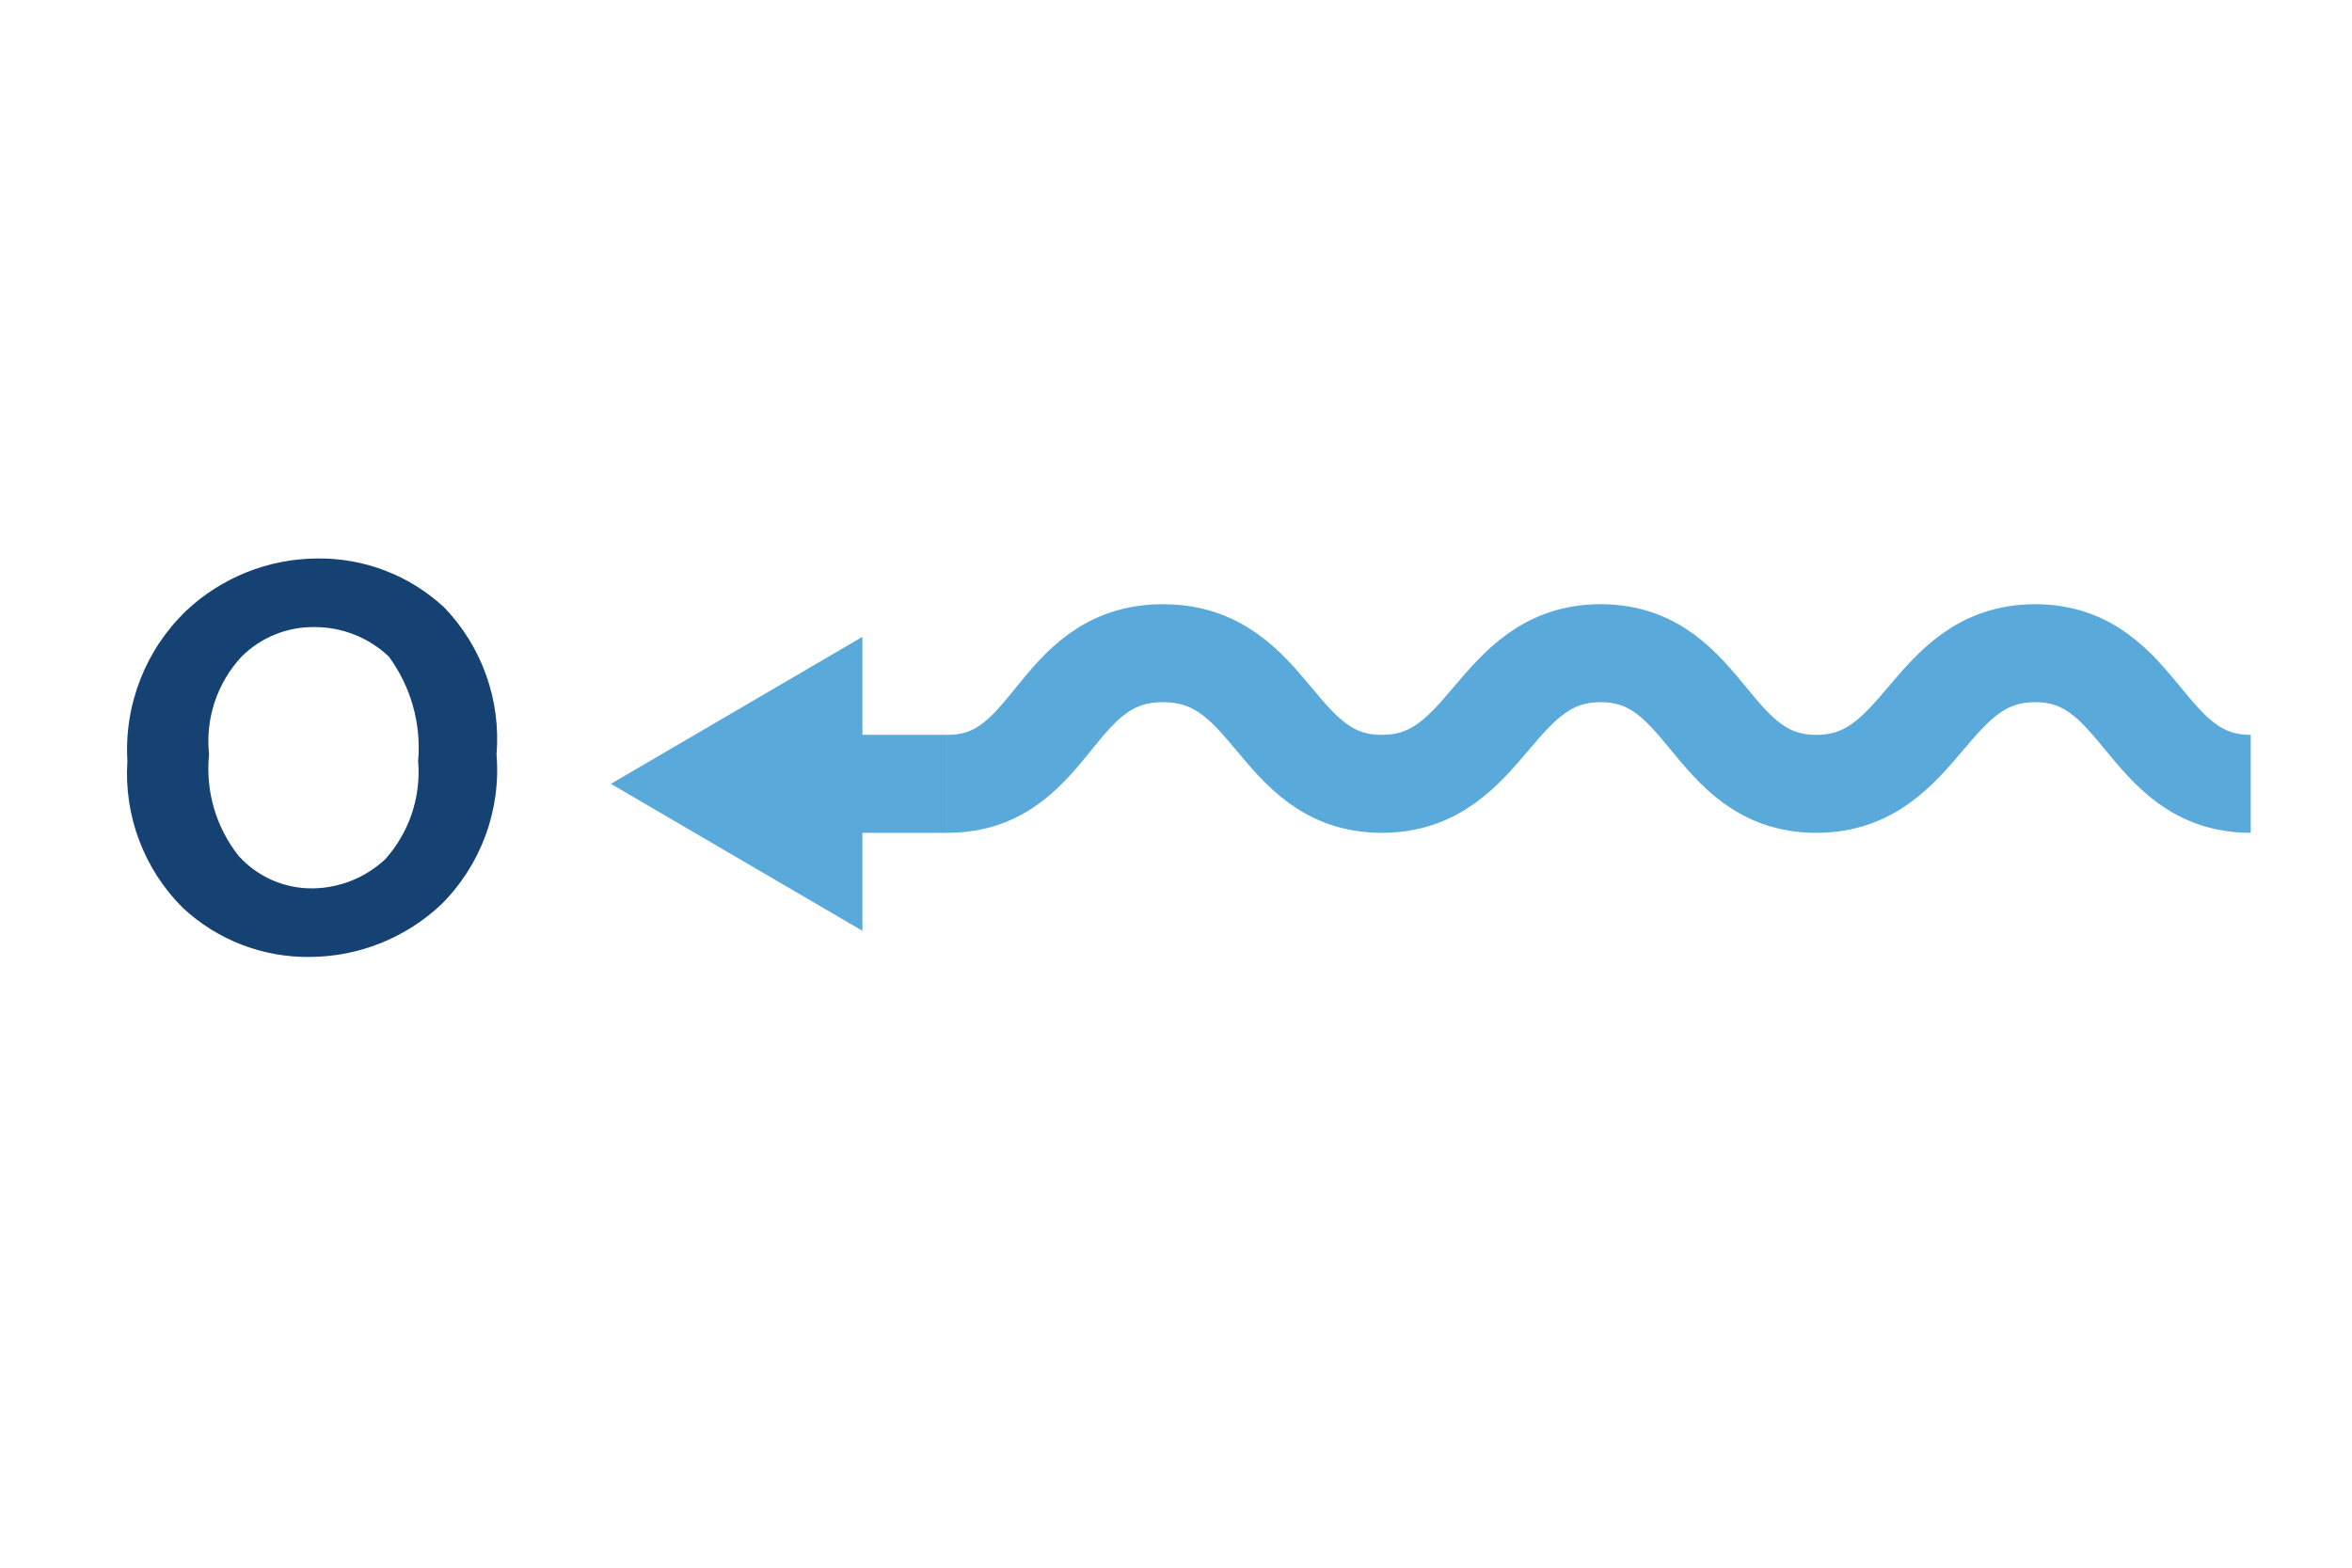
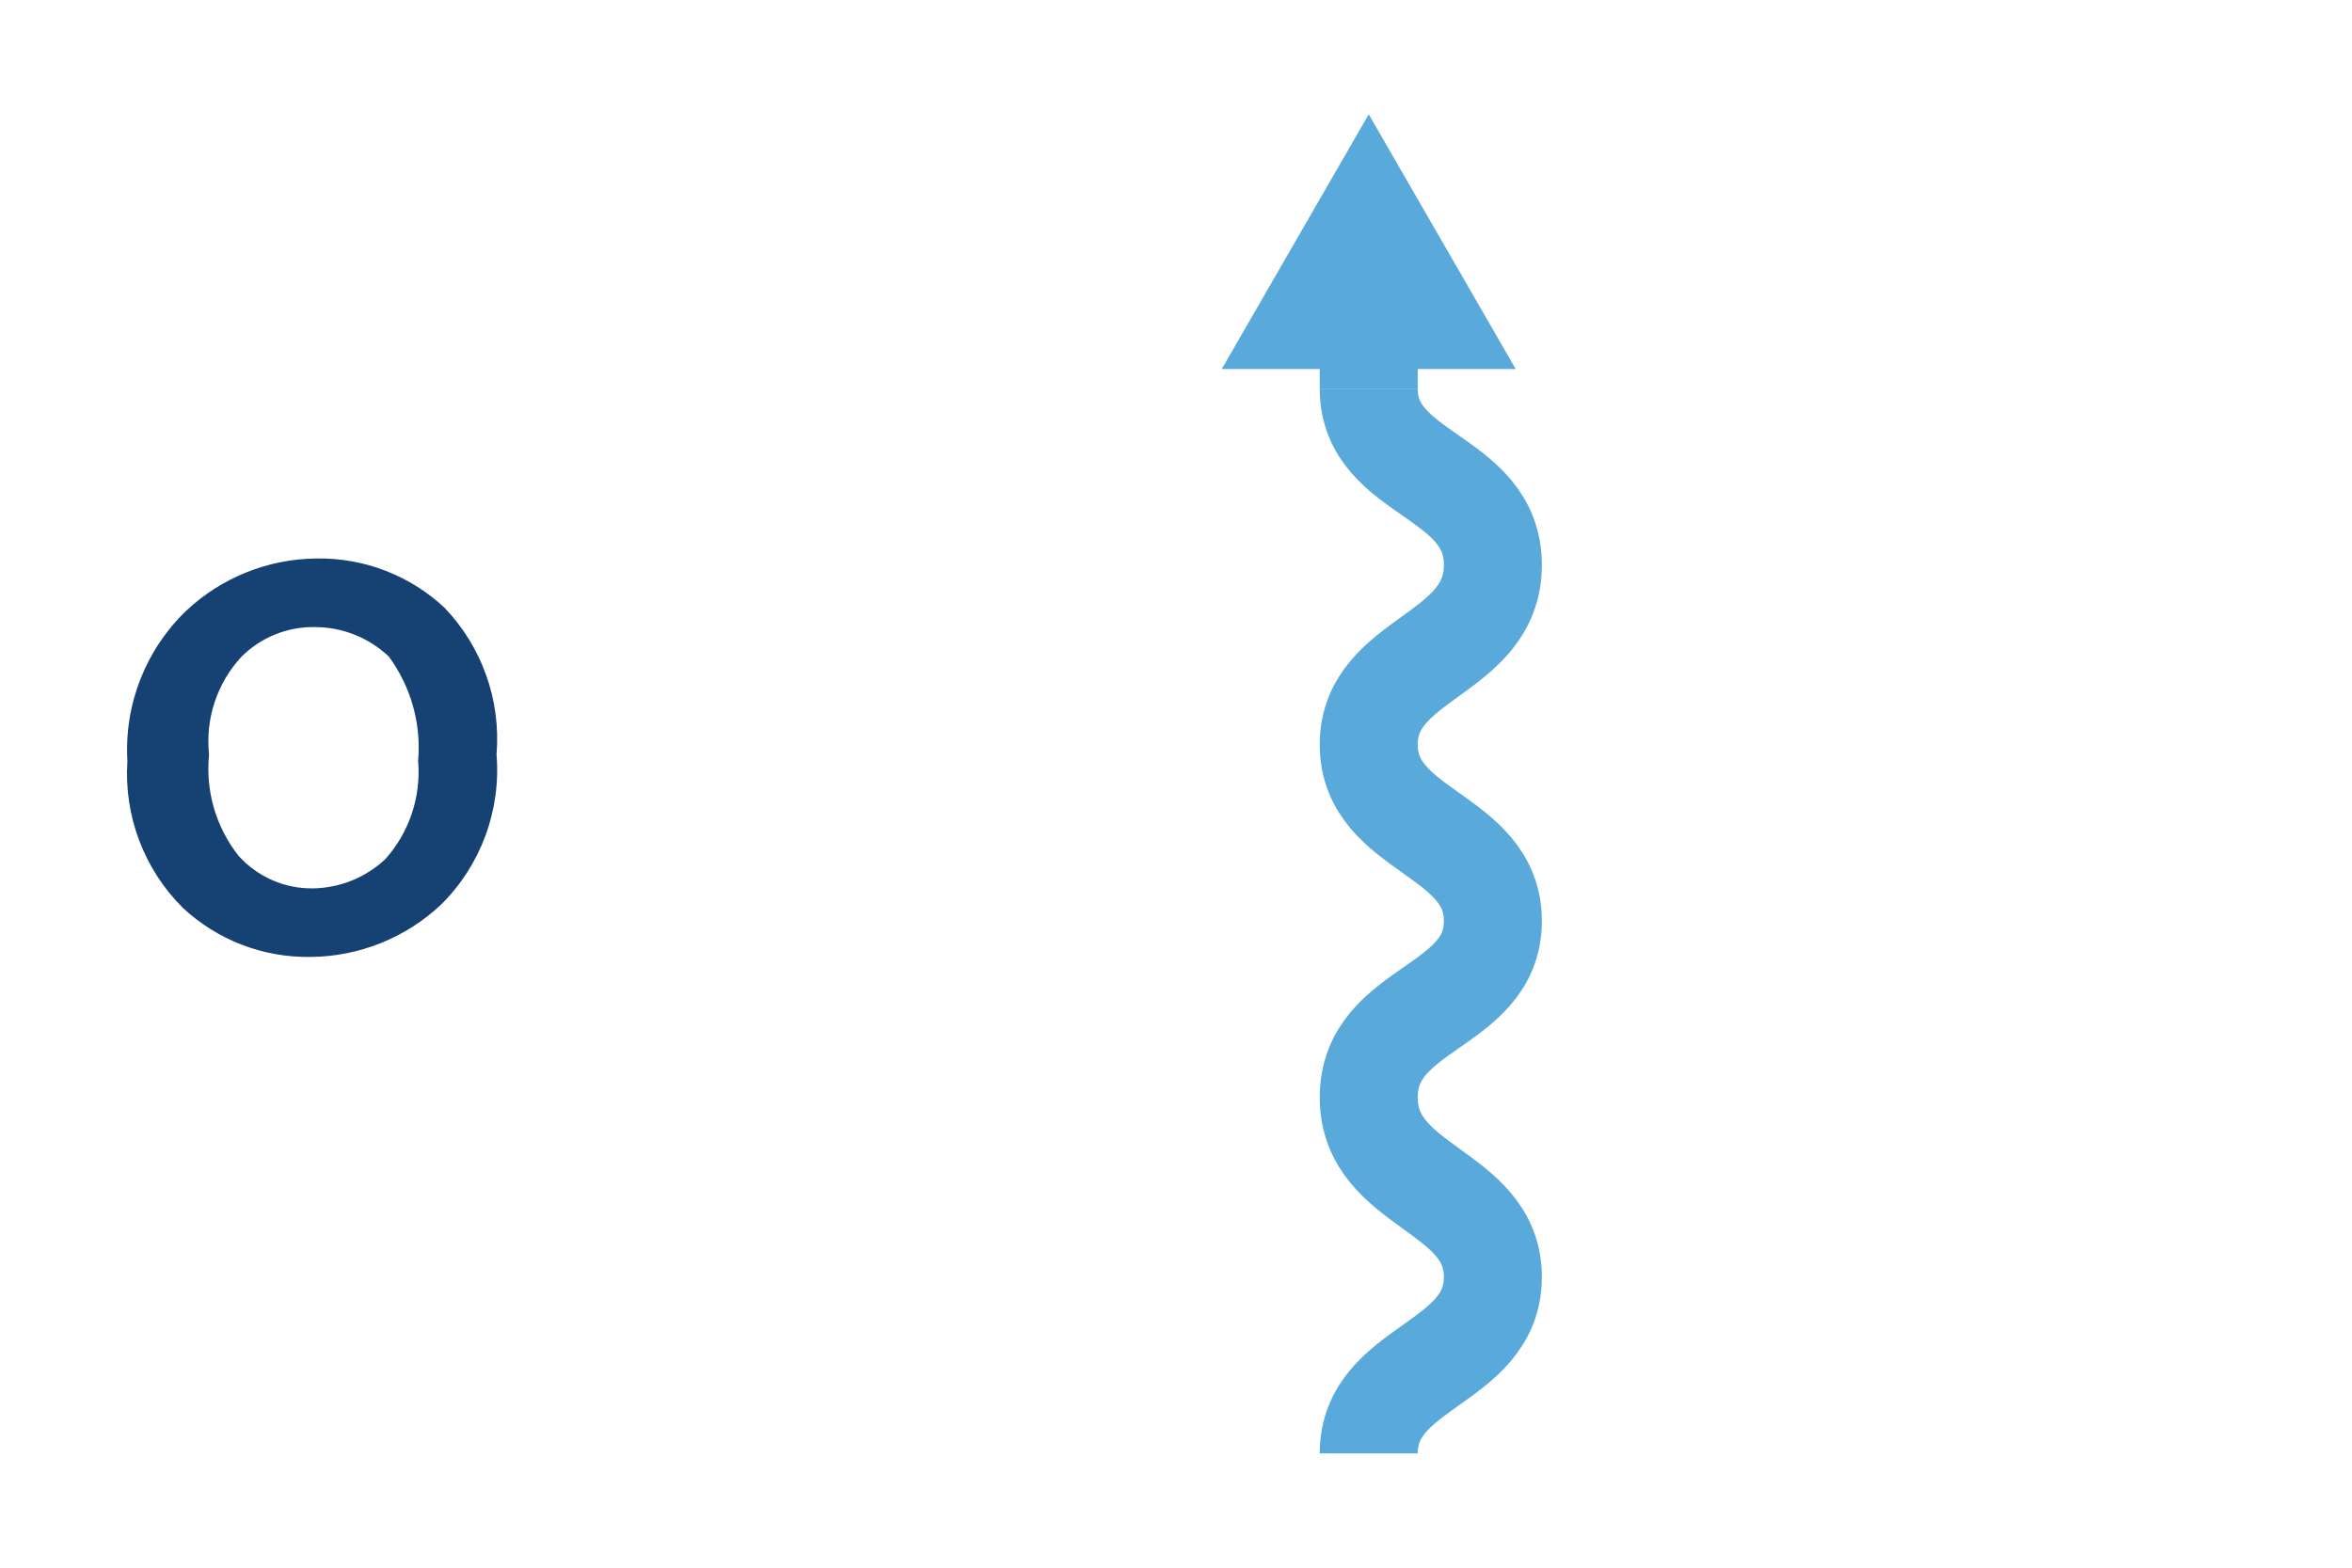
- <svg xmlns="http://www.w3.org/2000/svg" id="b51b275f-9e1c-4927-a082-5224cc5b01eb" data-name="Layer 1" width="72" height="48" viewBox="0 0 72 48">
-   <g>
-     <g>
-       <path d="M68.9,24c-3.3,0-3.3-4-6.6-4s-3.4,4-6.7,4-3.3-4-6.6-4-3.4,4-6.7,4-3.3-4-6.7-4-3.3,4-6.6,4" fill="none" stroke="#59a9db" stroke-miterlimit="10" stroke-width="3" />
-       <g>
-         <line x1="29" y1="24" x2="25.1" y2="24" fill="none" stroke="#59a9db" stroke-miterlimit="10" stroke-width="3" />
-         <polygon points="26.4 19.5 18.7 24 26.4 28.5 26.4 19.5" fill="#59a9db" />
-       </g>
-     </g>
-     <g style="isolation: isolate">
-       <path d="M3.9,23.3a5.9,5.9,0,0,1,1.8-4.6,5.9,5.9,0,0,1,4-1.6,5.6,5.6,0,0,1,3.9,1.5,5.8,5.8,0,0,1,1.6,4.5,5.8,5.8,0,0,1-1.7,4.6,5.9,5.9,0,0,1-4,1.6,5.6,5.6,0,0,1-3.9-1.5A5.8,5.8,0,0,1,3.9,23.3Zm2.5-.2a4.3,4.3,0,0,0,.9,3.1,3,3,0,0,0,2.3,1,3.3,3.3,0,0,0,2.2-.9,4,4,0,0,0,1-3,4.7,4.7,0,0,0-.9-3.2,3.3,3.3,0,0,0-2.3-.9,3.1,3.1,0,0,0-2.2.9A3.8,3.8,0,0,0,6.4,23.1Z" fill="#154273" />
-     </g>
+ <svg xmlns="http://www.w3.org/2000/svg" id="987acffa-e12c-4280-952b-4d2e0bd0cbee" data-name="Layer 1" width="72" height="48" viewBox="0 0 72 48">
+   <path d="M41.9,44.5c0-2.7,3.8-2.7,3.8-5.4s-3.8-2.7-3.8-5.5,3.8-2.7,3.8-5.4-3.8-2.7-3.8-5.4,3.8-2.7,3.8-5.5-3.8-2.7-3.8-5.4" fill="none" stroke="#59a9db" stroke-miterlimit="10" stroke-width="3" />
+   <line x1="41.9" y1="11.9" x2="41.9" y2="10" fill="none" stroke="#59a9db" stroke-miterlimit="10" stroke-width="3" />
+   <polygon points="46.4 11.3 41.9 3.5 37.4 11.3 46.4 11.3" fill="#59a9db" />
+   <g style="isolation:isolate">
+     <path d="M3.9,23.3a5.9,5.9,0,0,1,1.8-4.6,5.9,5.9,0,0,1,4-1.6,5.6,5.6,0,0,1,3.9,1.5,5.8,5.8,0,0,1,1.6,4.5,5.8,5.8,0,0,1-1.7,4.6,5.9,5.9,0,0,1-4,1.6,5.6,5.6,0,0,1-3.9-1.5A5.8,5.8,0,0,1,3.9,23.3Zm2.5-.2a4.3,4.3,0,0,0,.9,3.1,3,3,0,0,0,2.3,1,3.3,3.3,0,0,0,2.2-.9,4,4,0,0,0,1-3,4.7,4.7,0,0,0-.9-3.2,3.3,3.3,0,0,0-2.3-.9,3.1,3.1,0,0,0-2.2.9A3.8,3.8,0,0,0,6.4,23.1Z" fill="#154273" />
  </g>
</svg>
